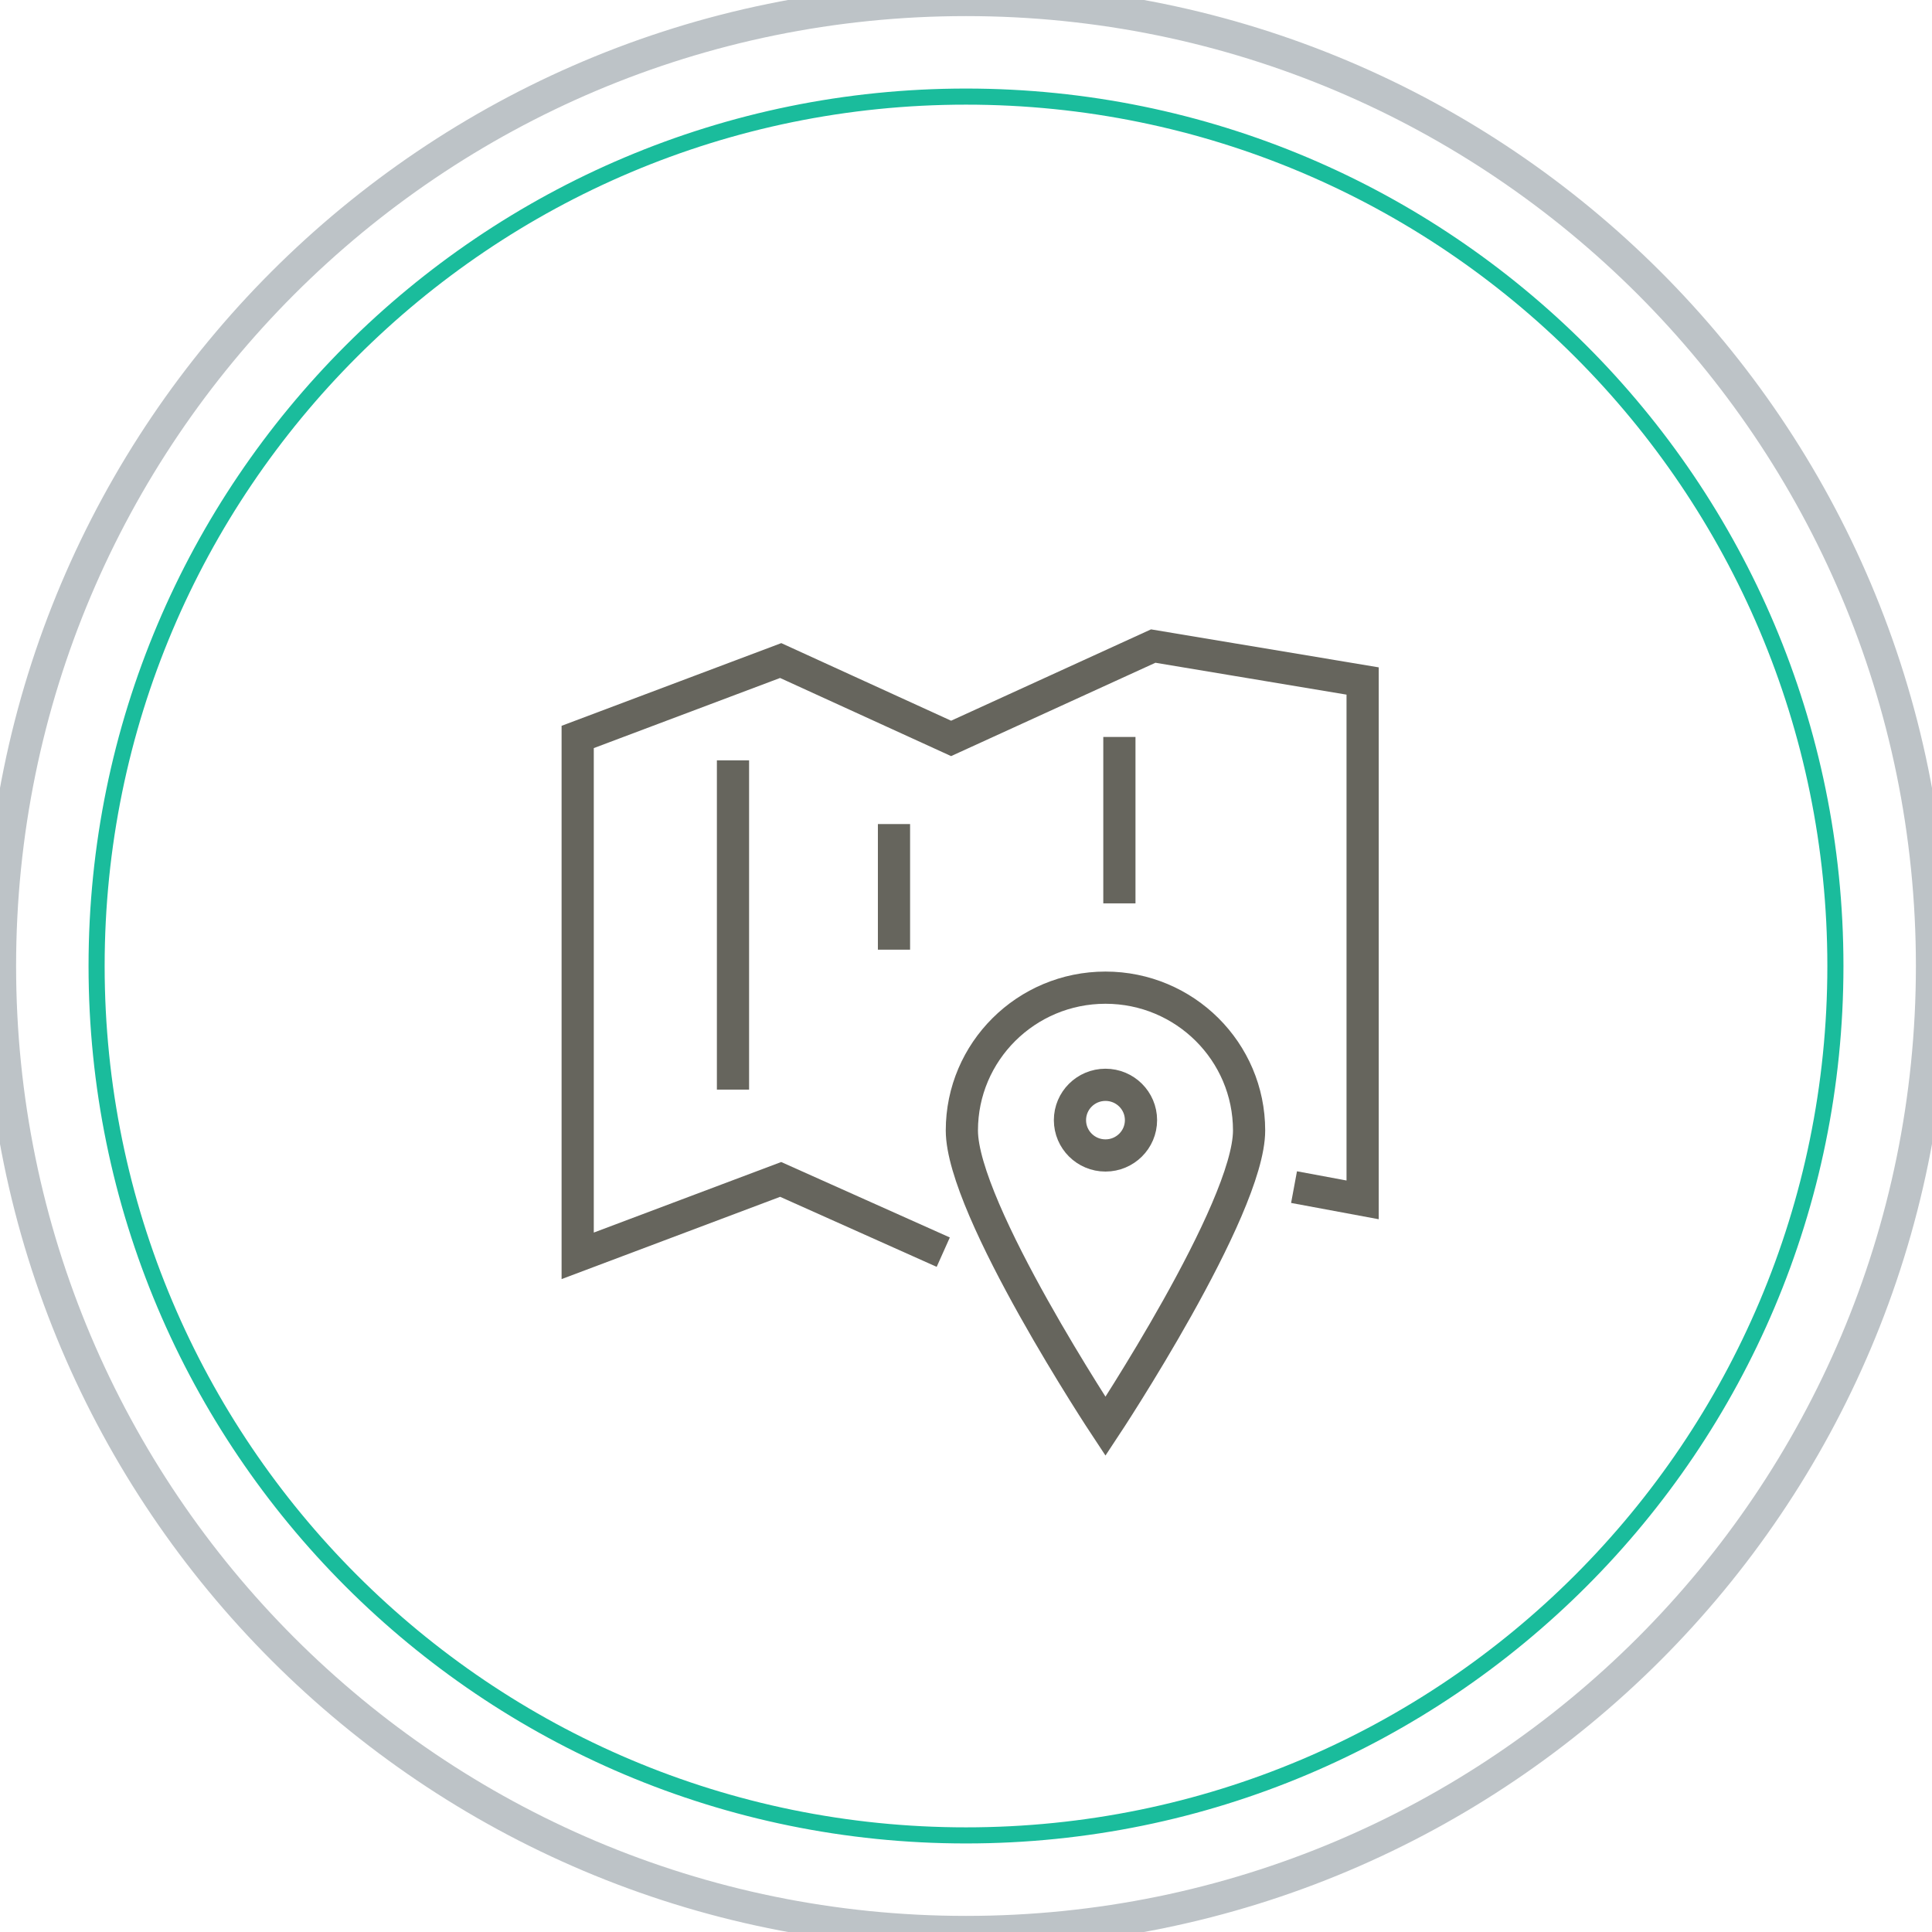
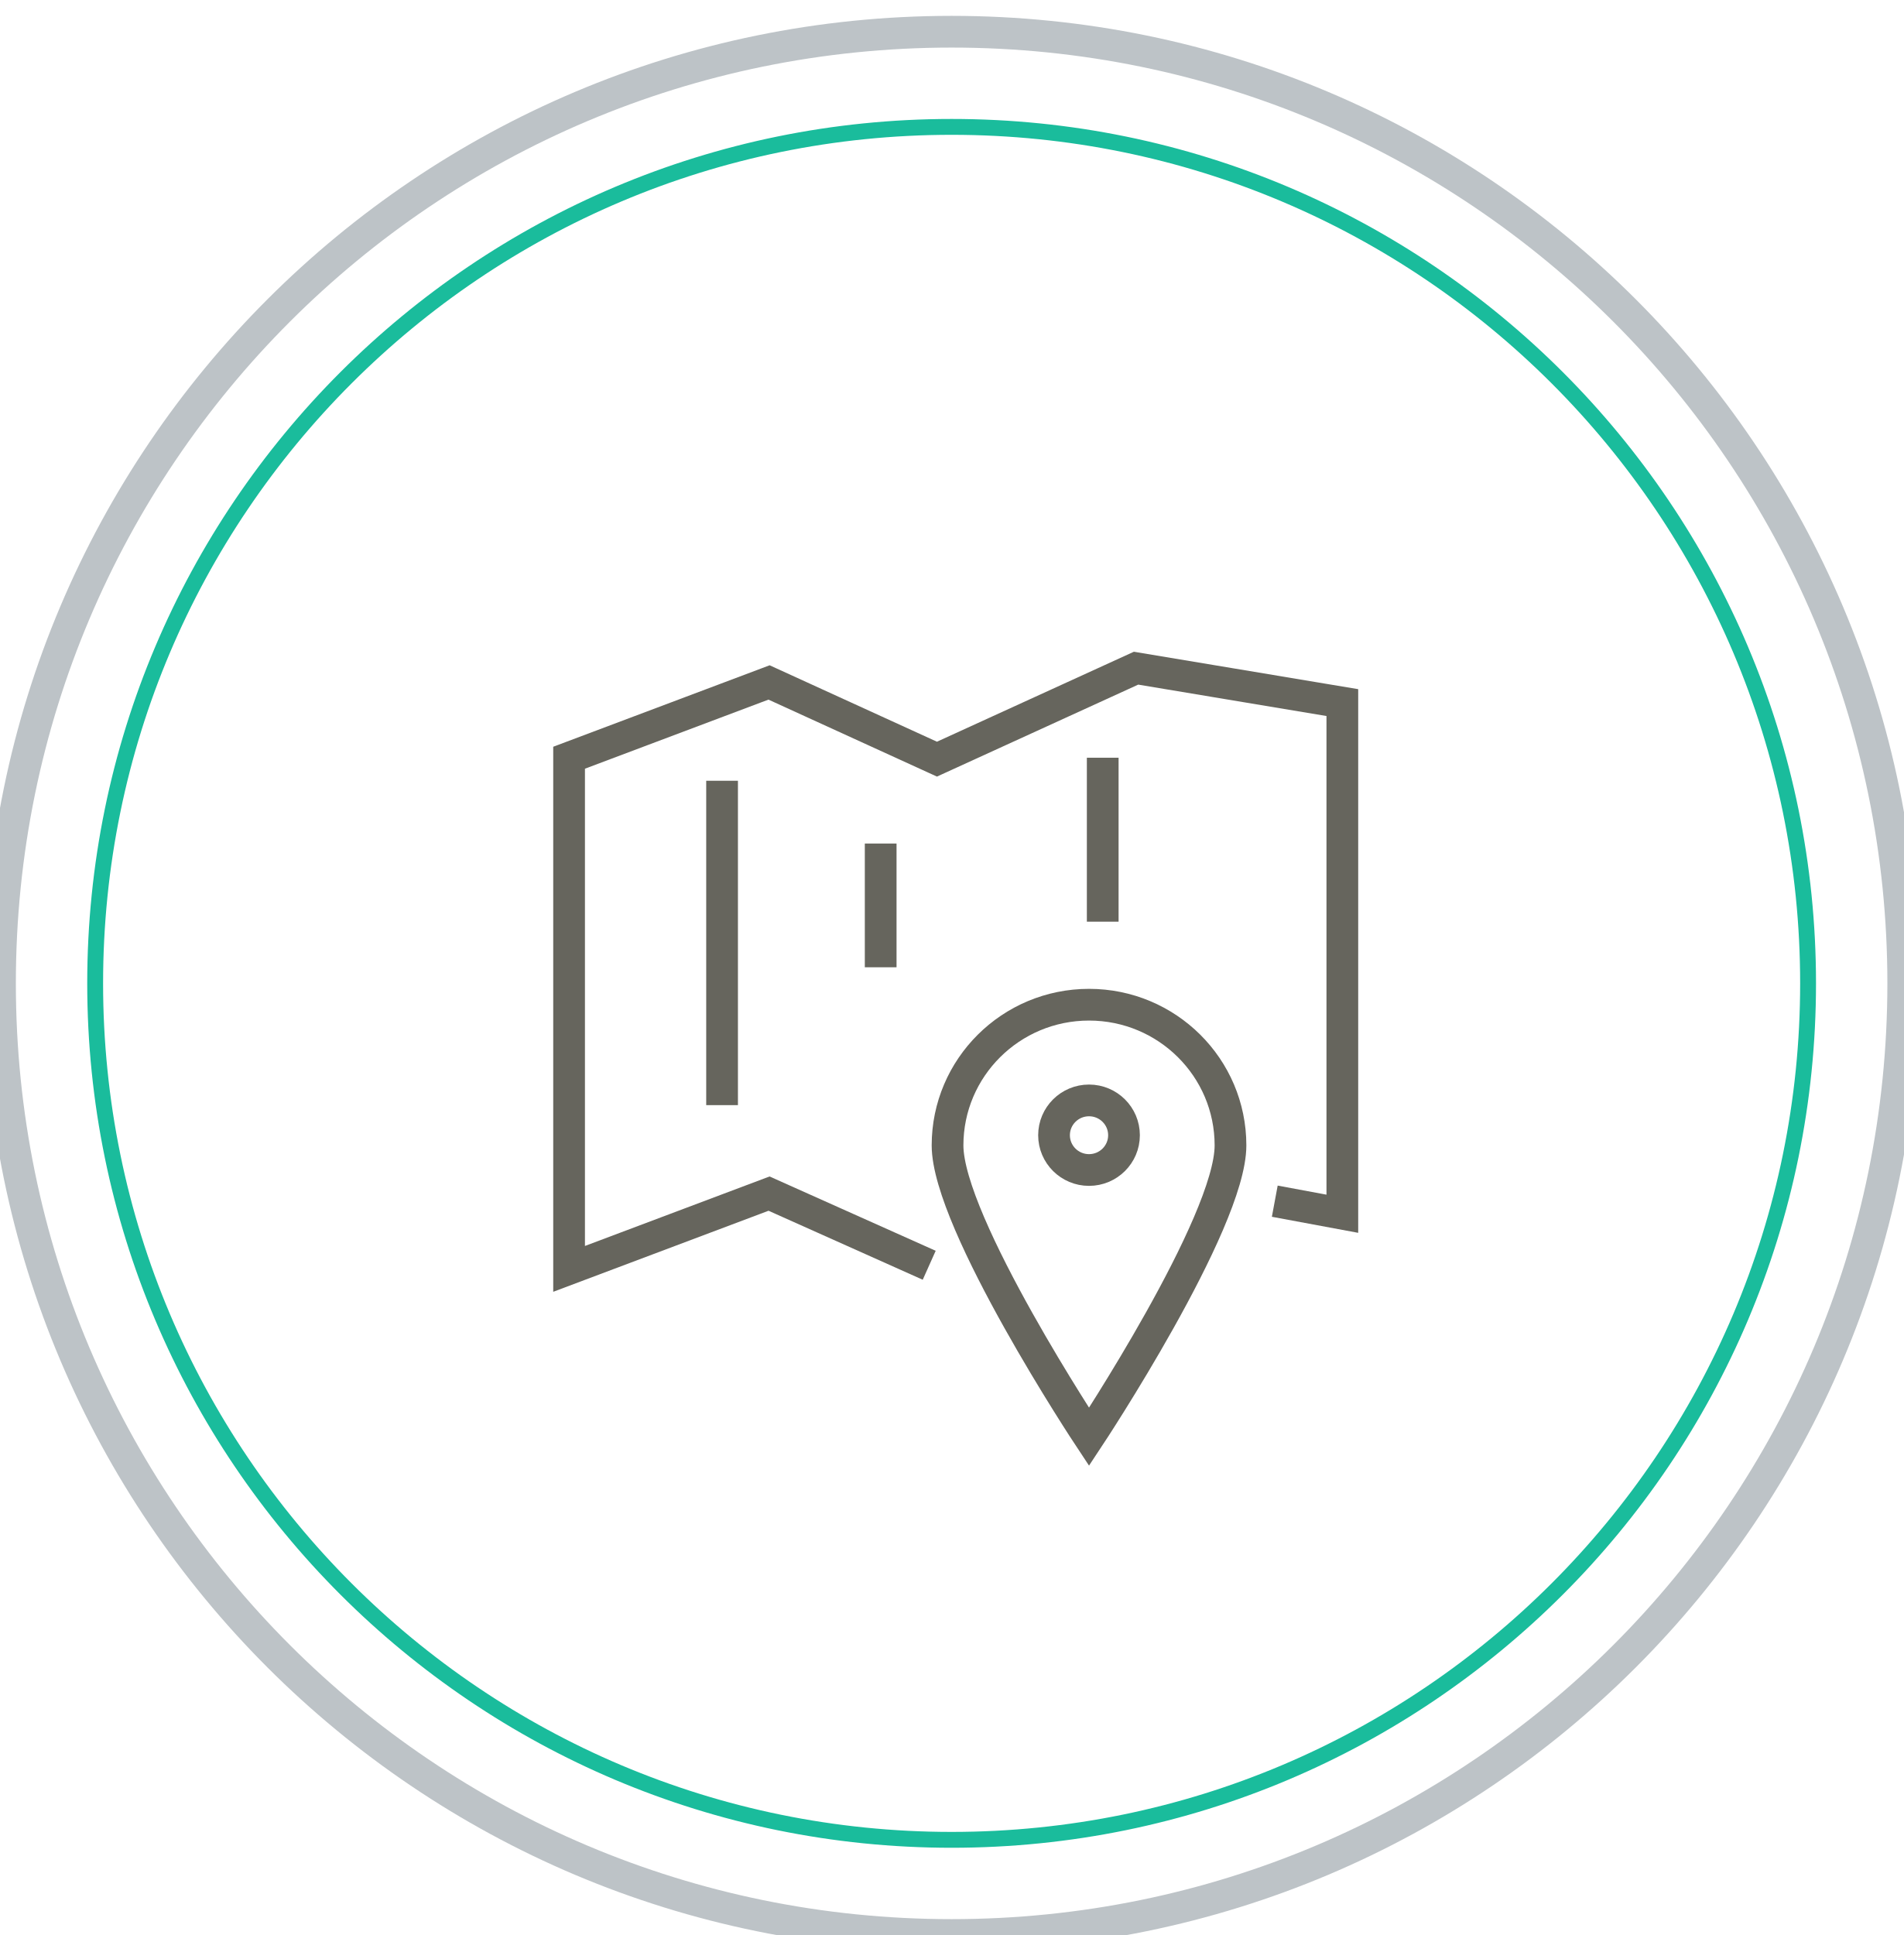
- <svg xmlns="http://www.w3.org/2000/svg" width="60px" height="60px" viewBox="0 0 60 60" version="1.1">
+ <svg xmlns="http://www.w3.org/2000/svg" width="60px" height="61px" viewBox="0 -1 60 61" version="1.1">
  <defs />
  <g id="ZFC-V2" stroke="none" stroke-width="1" fill="none" fill-rule="evenodd">
    <g transform="translate(-593, -2346)" id="When-&amp;-Where">
      <g transform="translate(0, 2165)">
        <g id="icon-circle-map" transform="translate(593, 181)">
          <circle id="Oval-10-Copy-2" stroke="#BDC3C7" cx="30" cy="30" r="30" />
          <circle id="Oval-10-Copy-3" stroke="#1ABC9C" stroke-width="0.5" cx="30" cy="30" r="27" />
          <g id="thin-0539_map_path_navigation_location-copy" transform="translate(17.14286, 19.42857)">
            <g id="Group" transform="translate(0.62069, 0.44335)" stroke="#66655D">
              <path d="M22.424,16.995 L24.554,17.391 L24.554,1.277 L18.051,0.192 L11.774,3.06 L6.481,0.642 L0.177,3.015 L0.177,19.129 L6.481,16.756 L11.53,19.015" id="Shape" />
              <path d="M5,3.741 L5,13.967" id="Shape" />
              <path d="M10,5.72 L10,9.621" id="Shape" />
              <path d="M17,3.015 L17,8.183" id="Shape" />
              <path d="M21.028,15.236 C21.028,17.685 16.568,24.425 16.568,24.425 C16.568,24.425 12.108,17.685 12.108,15.236 C12.108,12.787 14.105,10.801 16.568,10.801 C19.031,10.801 21.028,12.786 21.028,15.236 L21.028,15.236 Z" id="Shape" />
              <ellipse id="Oval" cx="16.568" cy="14.915" rx="1.103" ry="1.097" />
            </g>
            <rect id="Rectangle-path" x="0.163" y="0" width="25.537" height="25.537" />
          </g>
        </g>
      </g>
    </g>
  </g>
</svg>
